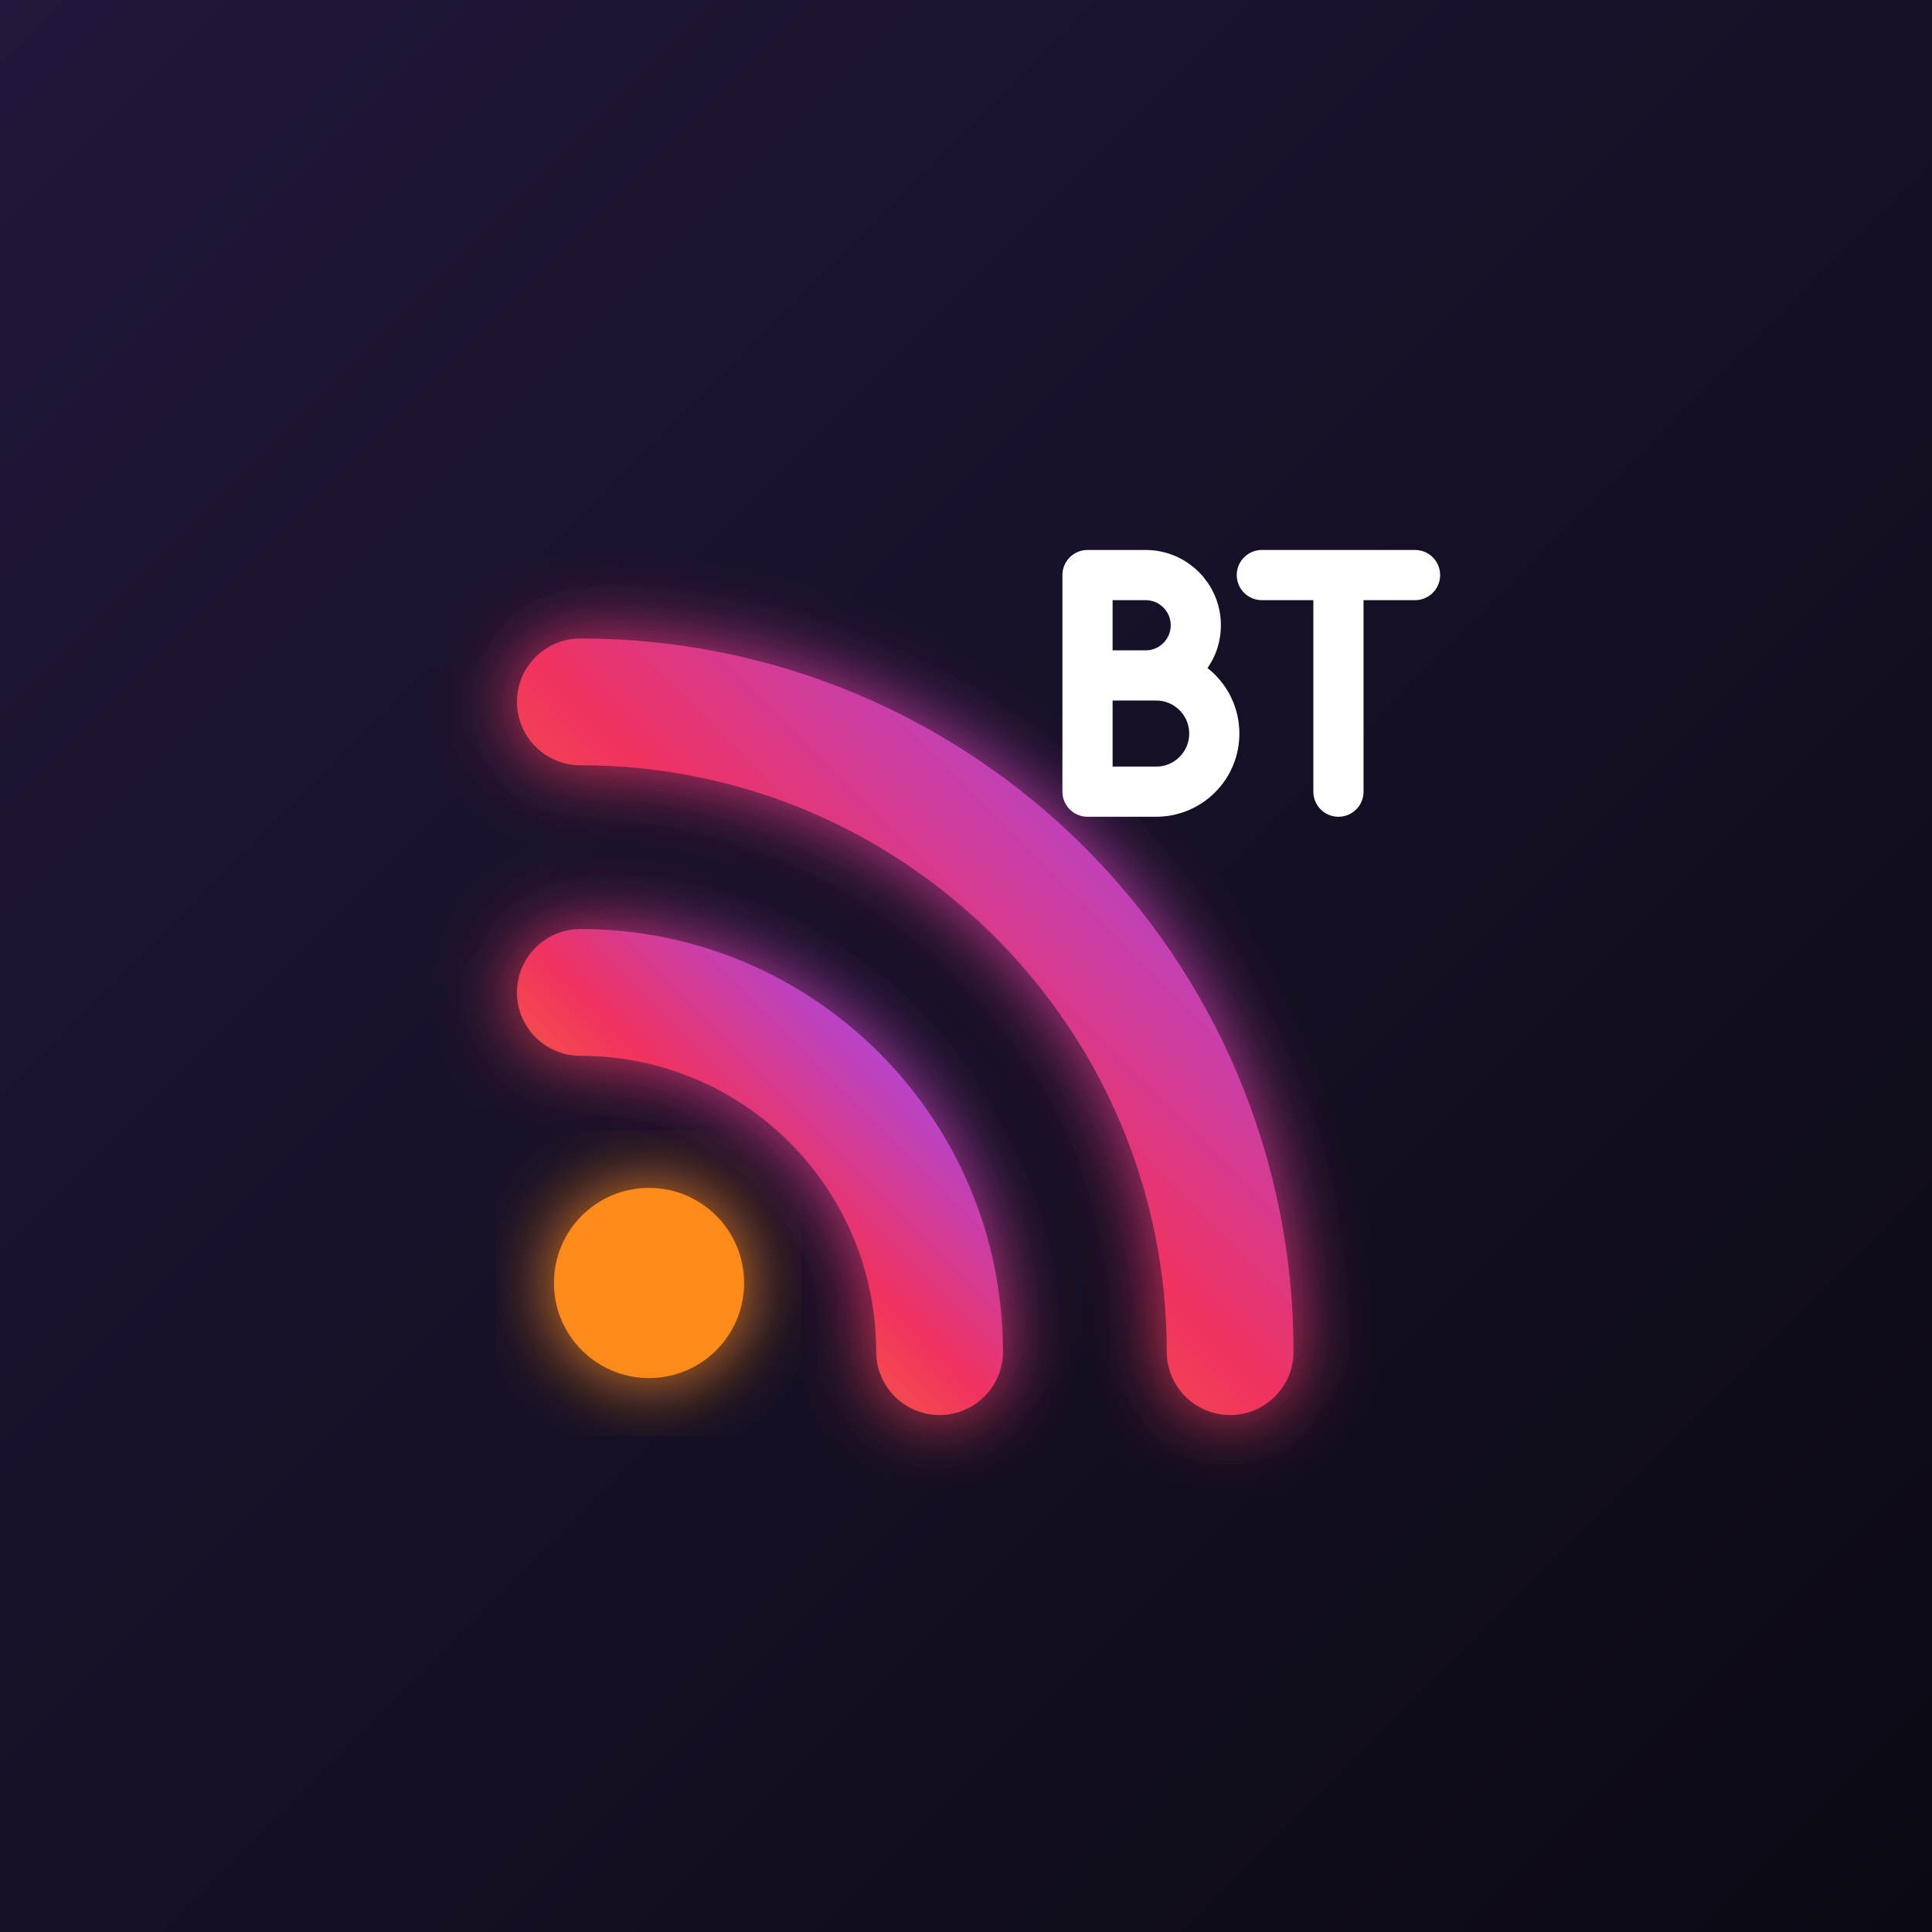
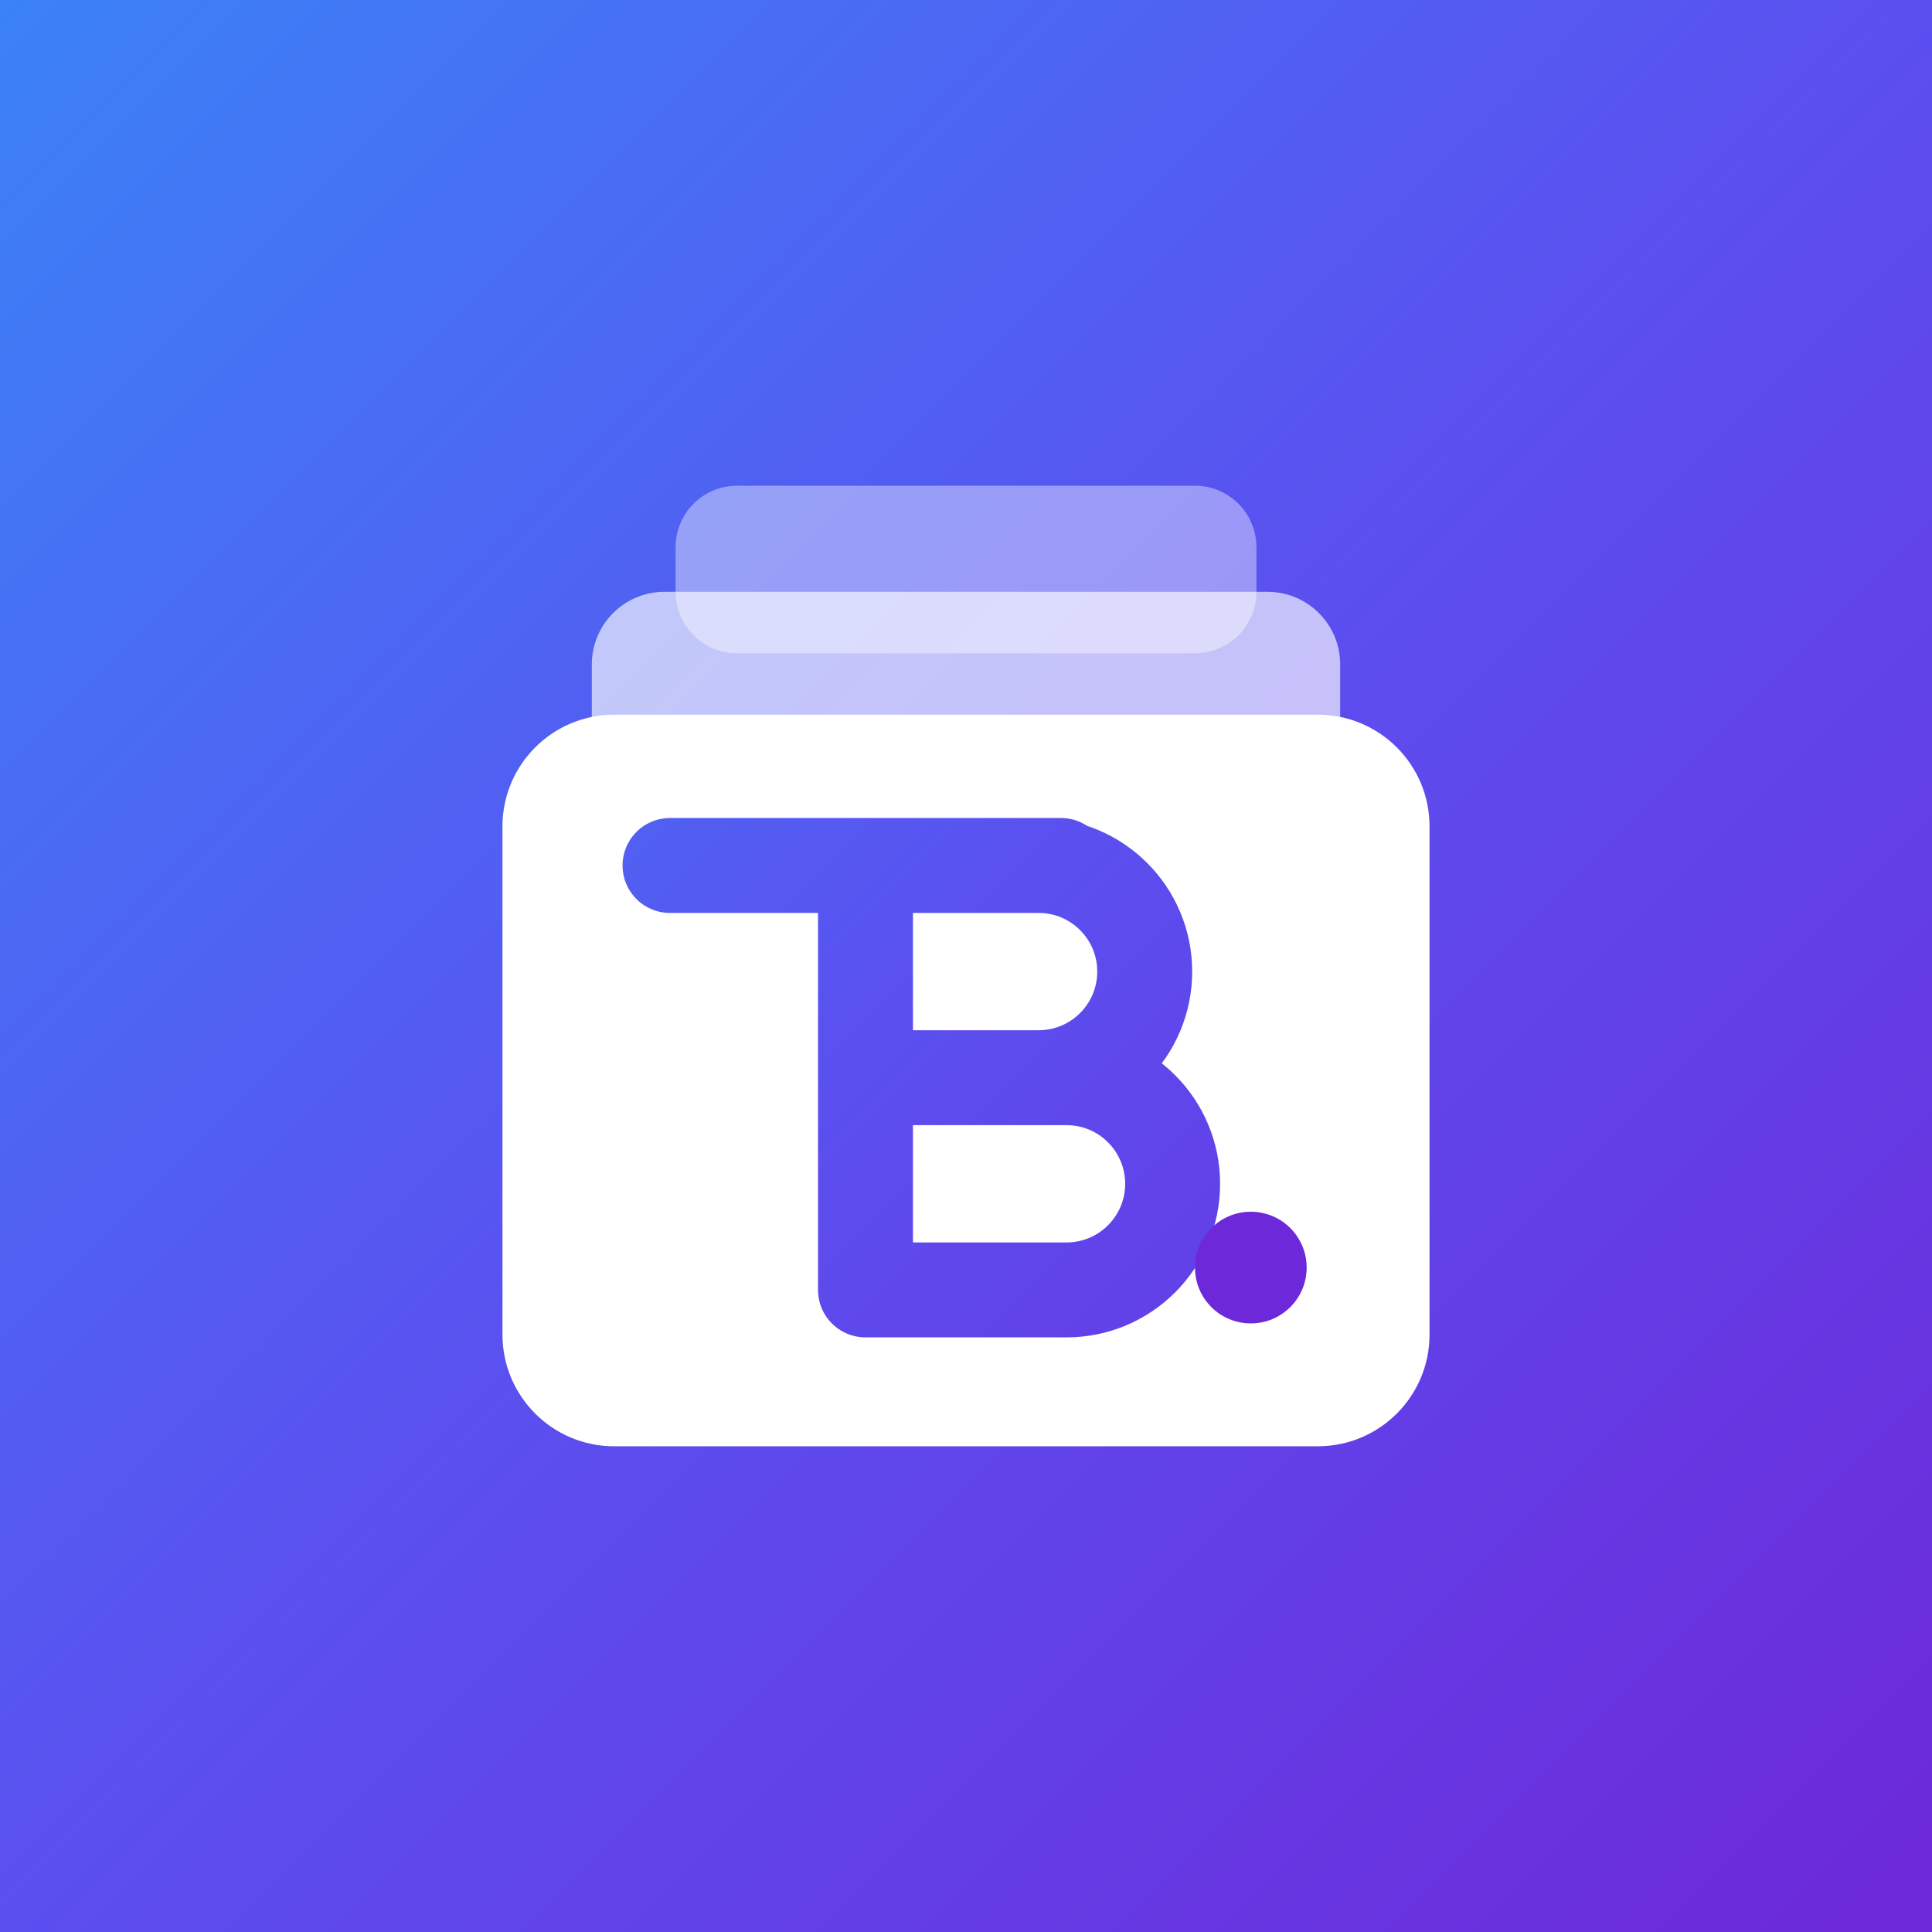
<svg xmlns="http://www.w3.org/2000/svg" viewBox="0 0 512 512">
  <defs>
-     <linearGradient id="bg" x1="0" y1="0" x2="1" y2="1">
-       <stop offset="0" stop-color="#22163a" />
-       <stop offset="1" stop-color="#0b0a12" />
+     <linearGradient id="g" gradientUnits="userSpaceOnUse" x1="0" y1="0" x2="512" y2="512">
+       <stop offset="0" stop-color="#3b82f6" />
+       <stop offset=".5" stop-color="#5b4ff0" />
+       <stop offset="1" stop-color="#6d28d9" />
    </linearGradient>
-     <linearGradient id="g" x1="0" y1="1" x2="1" y2="0">
-       <stop offset="0" stop-color="#ff8a1f" />
-       <stop offset=".5" stop-color="#f0325f" />
-       <stop offset="1" stop-color="#9b4dff" />
-     </linearGradient>
-     <filter id="glow" x="-30%" y="-30%" width="160%" height="160%">
-       <feGaussianBlur stdDeviation="14" result="b" />
-       <feMerge>
-         <feMergeNode in="b" />
-         <feMergeNode in="SourceGraphic" />
-       </feMerge>
-     </filter>
  </defs>
-   <rect width="512" height="512" fill="url(#bg)" />
-   <g transform="translate(256 256) scale(.7) translate(-272 -240)">
-     <g filter="url(#glow)" fill="none" stroke="url(#g)" stroke-linecap="round" stroke-width="48">
-       <path d="M126 250a136 136 0 0 1 136 136" />
-       <path d="M126 140a246 246 0 0 1 246 246" />
+   <rect width="512" height="512" fill="url(#g)" />
+   <g transform="translate(256 256) scale(.74) translate(-256 -256)">
+     <rect x="152" y="84" width="208" height="60" rx="22" fill="#fff" opacity=".4" />
+     <rect x="122" y="122" width="268" height="72" rx="26" fill="#fff" opacity=".65" />
+     <rect x="90" y="166" width="332" height="262" rx="40" fill="#fff" />
+     <g fill="none" stroke="url(#g)" stroke-width="34" stroke-linecap="round" stroke-linejoin="round">
+       <path d="M150 220h140M220 220v152M220 220h62a38 38 0 0 1 0 76h-62M220 296h72a38 38 0 0 1 0 76h-72" />
    </g>
-     <circle cx="152" cy="360" r="36" fill="#ff8a1f" filter="url(#glow)" />
-     <g fill="none" stroke="#fff" stroke-width="19" stroke-linecap="round" stroke-linejoin="round">
-       <path d="M318 92v82M318 92h22a19 19 0 0 1 0 38h-22M318 130h26a22 22 0 0 1 0 44h-26" />
-       <path d="M384 92h58M413 92v82" />
-     </g>
+     <circle cx="358" cy="364" r="20" fill="#6d28d9" />
  </g>
</svg>
